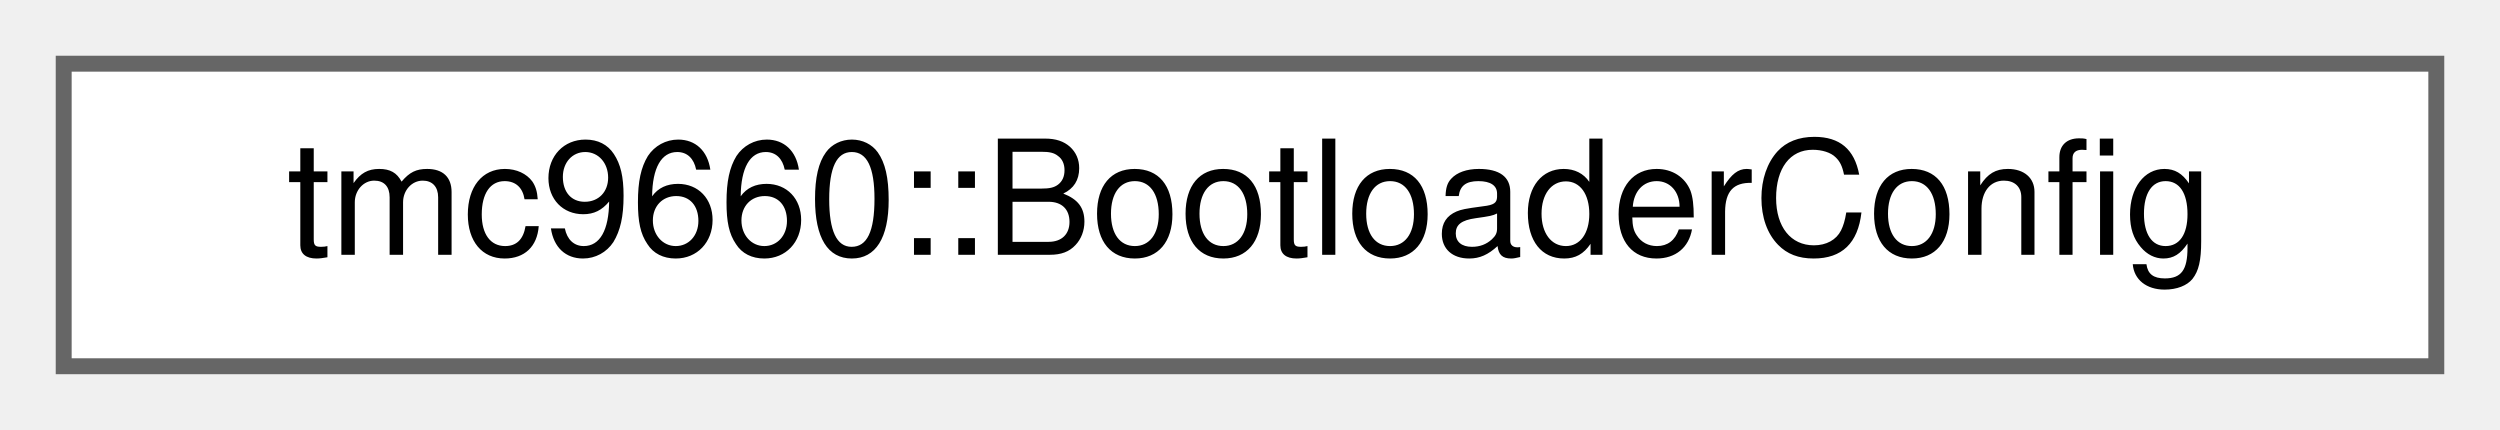
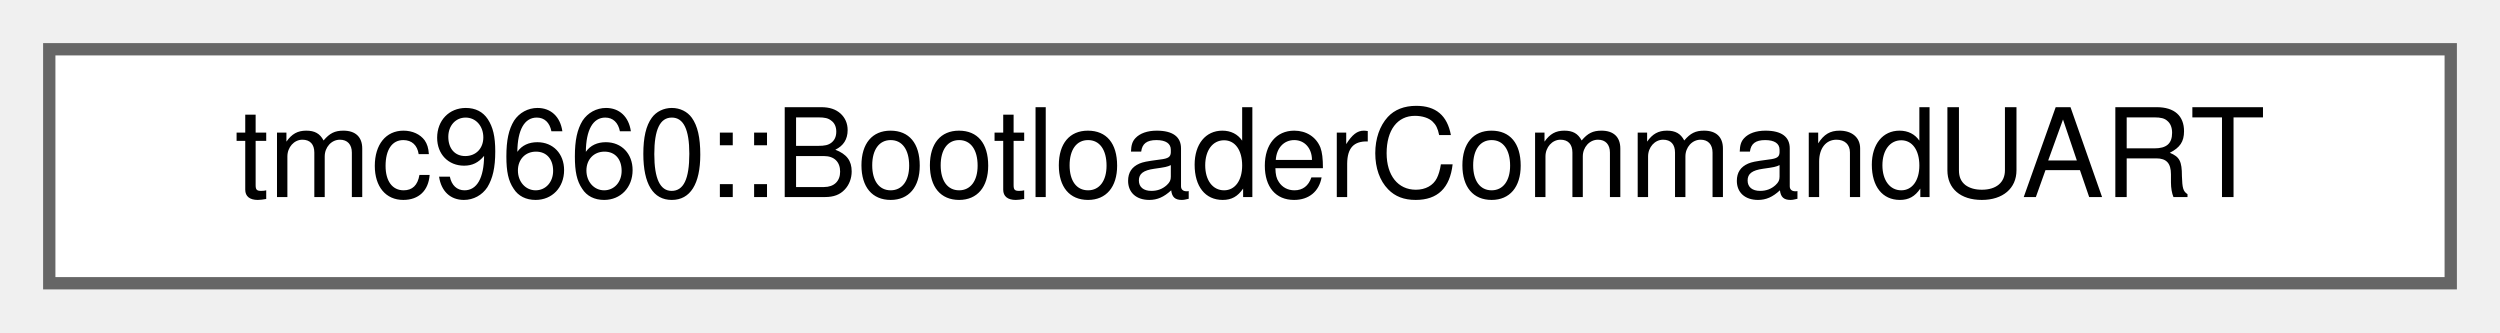
- <svg xmlns="http://www.w3.org/2000/svg" xmlns:xlink="http://www.w3.org/1999/xlink" width="157pt" height="27pt" viewBox="0.00 0.00 157.00 27.00">
+ <svg xmlns="http://www.w3.org/2000/svg" xmlns:xlink="http://www.w3.org/1999/xlink" width="203pt" height="27pt" viewBox="0.00 0.00 203.00 27.00">
  <g id="graph0" class="graph" transform="scale(1 1) rotate(0) translate(4 23)">
    <g id="Node000000" class="node">
      <g id="a_Node000000">
-         <a xlink:href="structtmc9660_1_1BootloaderConfig.html" target="_top" xlink:title="Complete bootloader configuration structure.">
-           <polygon fill="white" stroke="#666666" points="149,-19 0,-19 0,0 149,0 149,-19" />
-           <text text-anchor="middle" x="74.5" y="-7" font-family="Helvetica,sans-Serif" font-size="10.00">tmc9660::BootloaderConfig</text>
+         <a xlink:href="structtmc9660_1_1BootloaderCommandUART.html" target="_top" xlink:title="Bootloader command structure for UART (64-bit / 8-byte protocol).">
+           <polygon fill="white" stroke="#666666" points="195,-19 0,-19 0,0 195,0 195,-19" />
+           <text text-anchor="middle" x="97.5" y="-7" font-family="Helvetica,sans-Serif" font-size="10.00">tmc9660::BootloaderCommandUART</text>
        </a>
      </g>
    </g>
  </g>
</svg>
